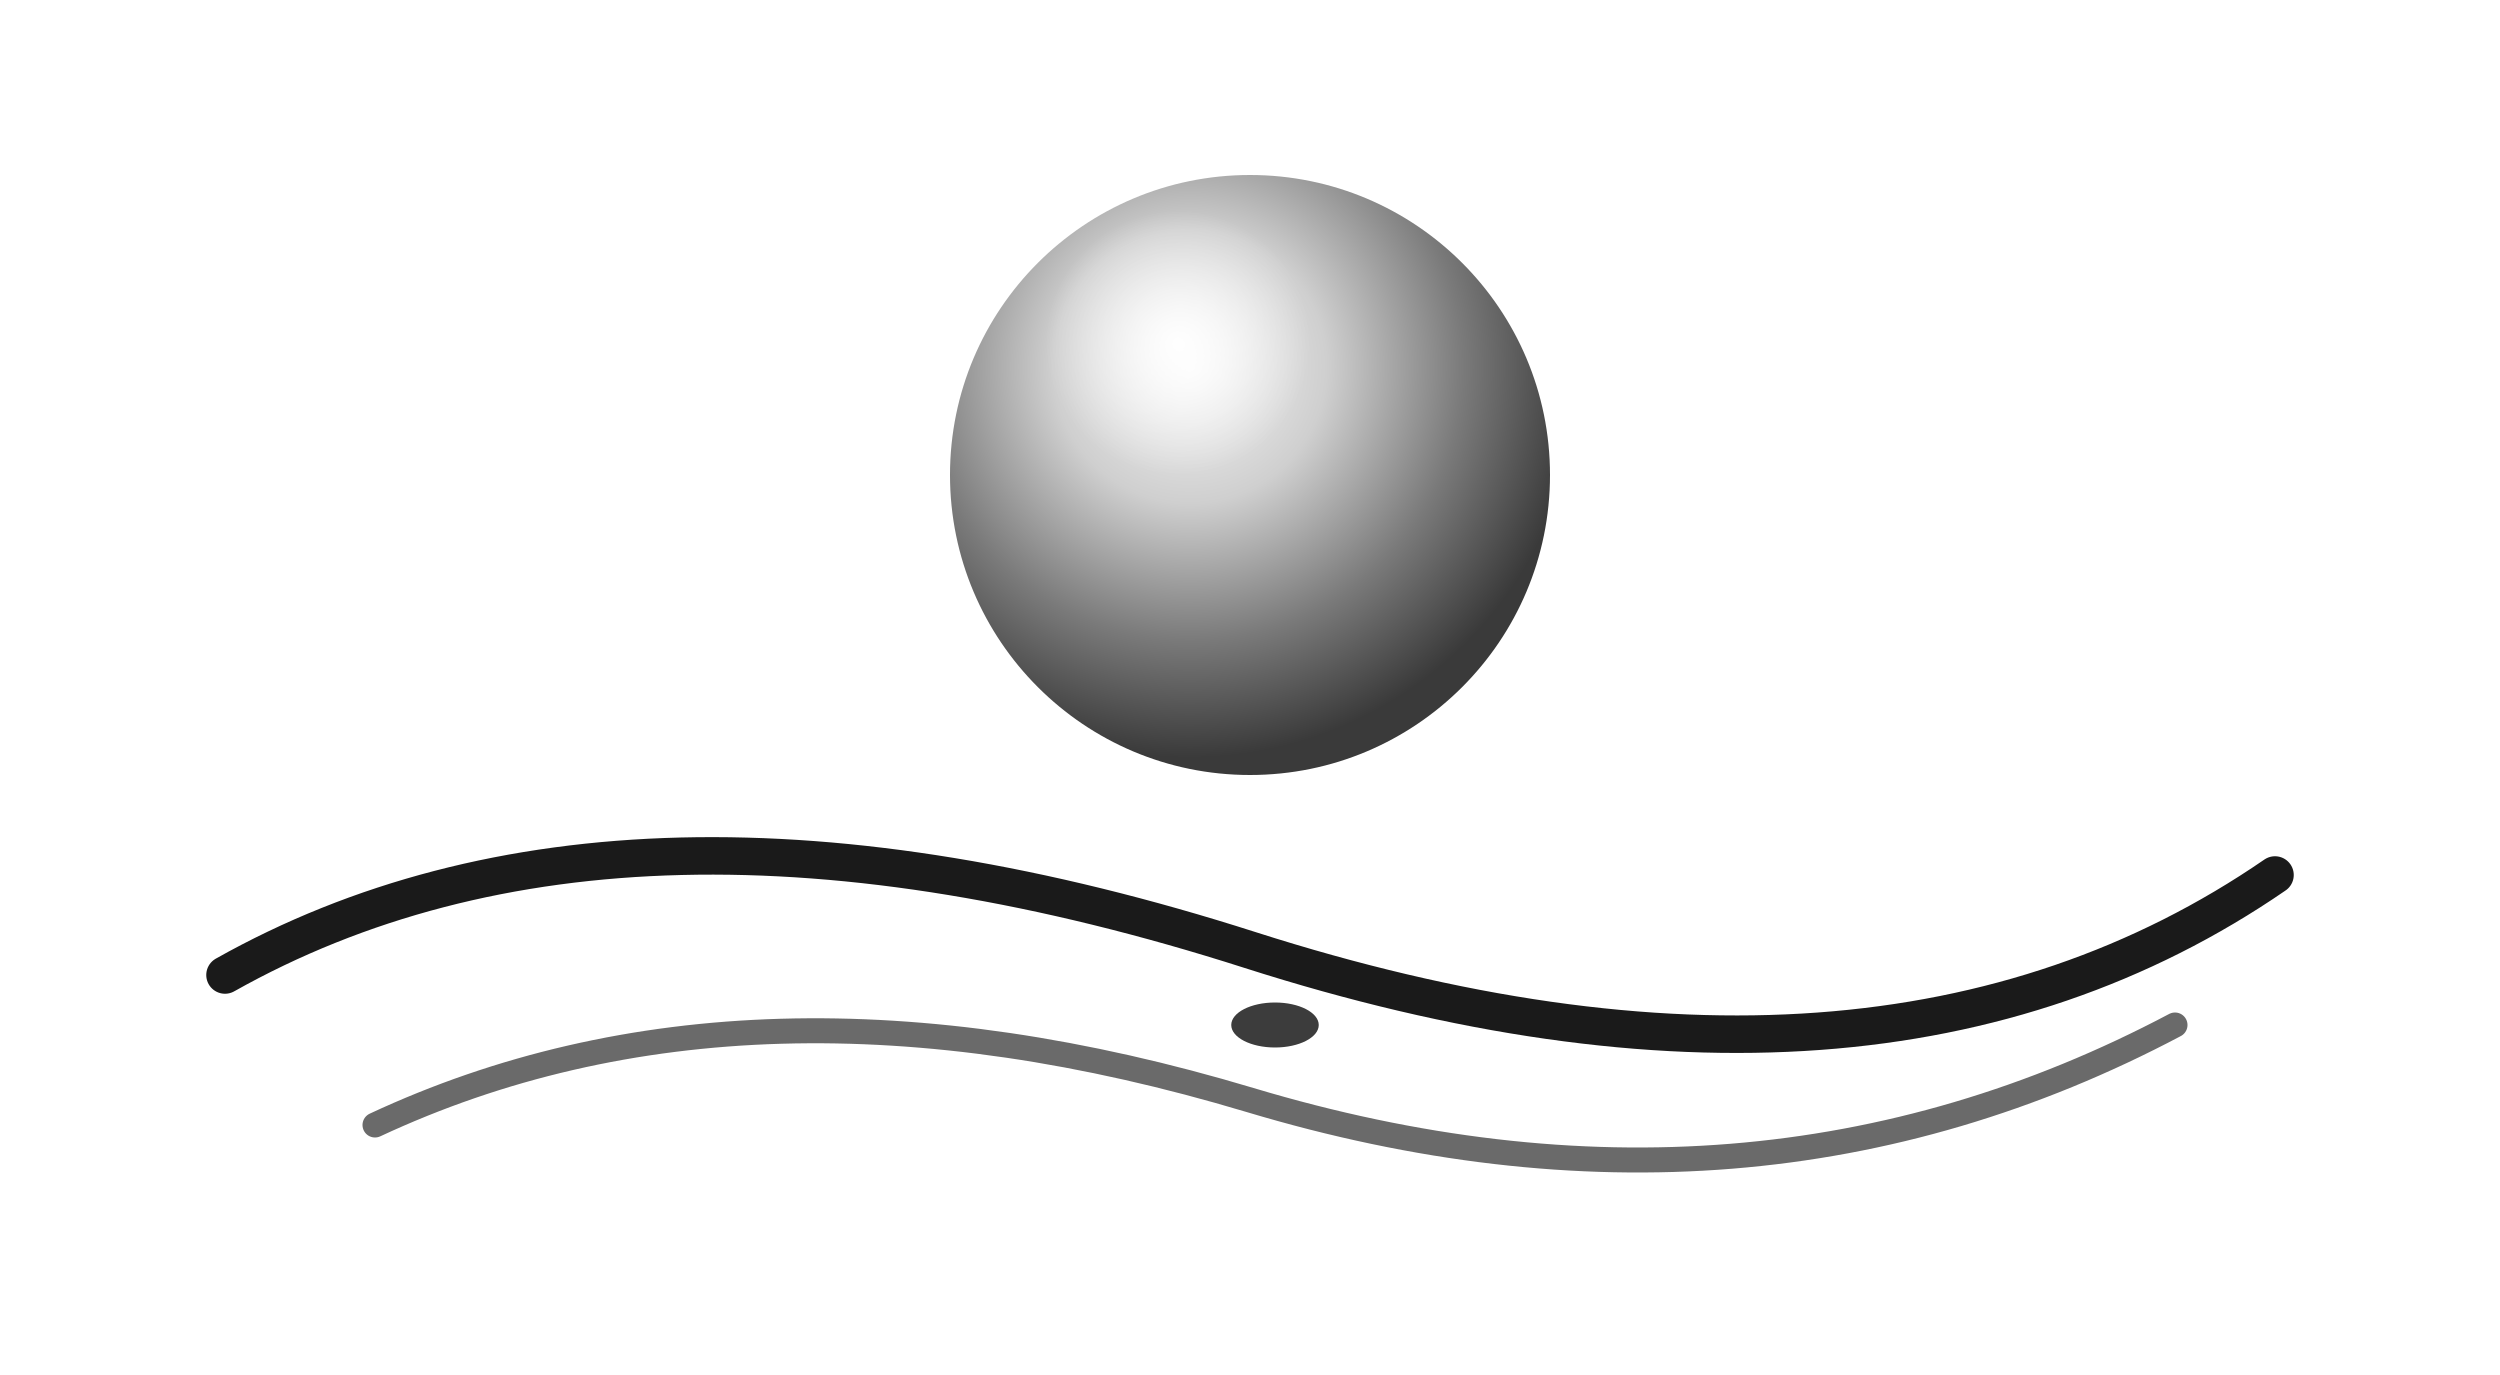
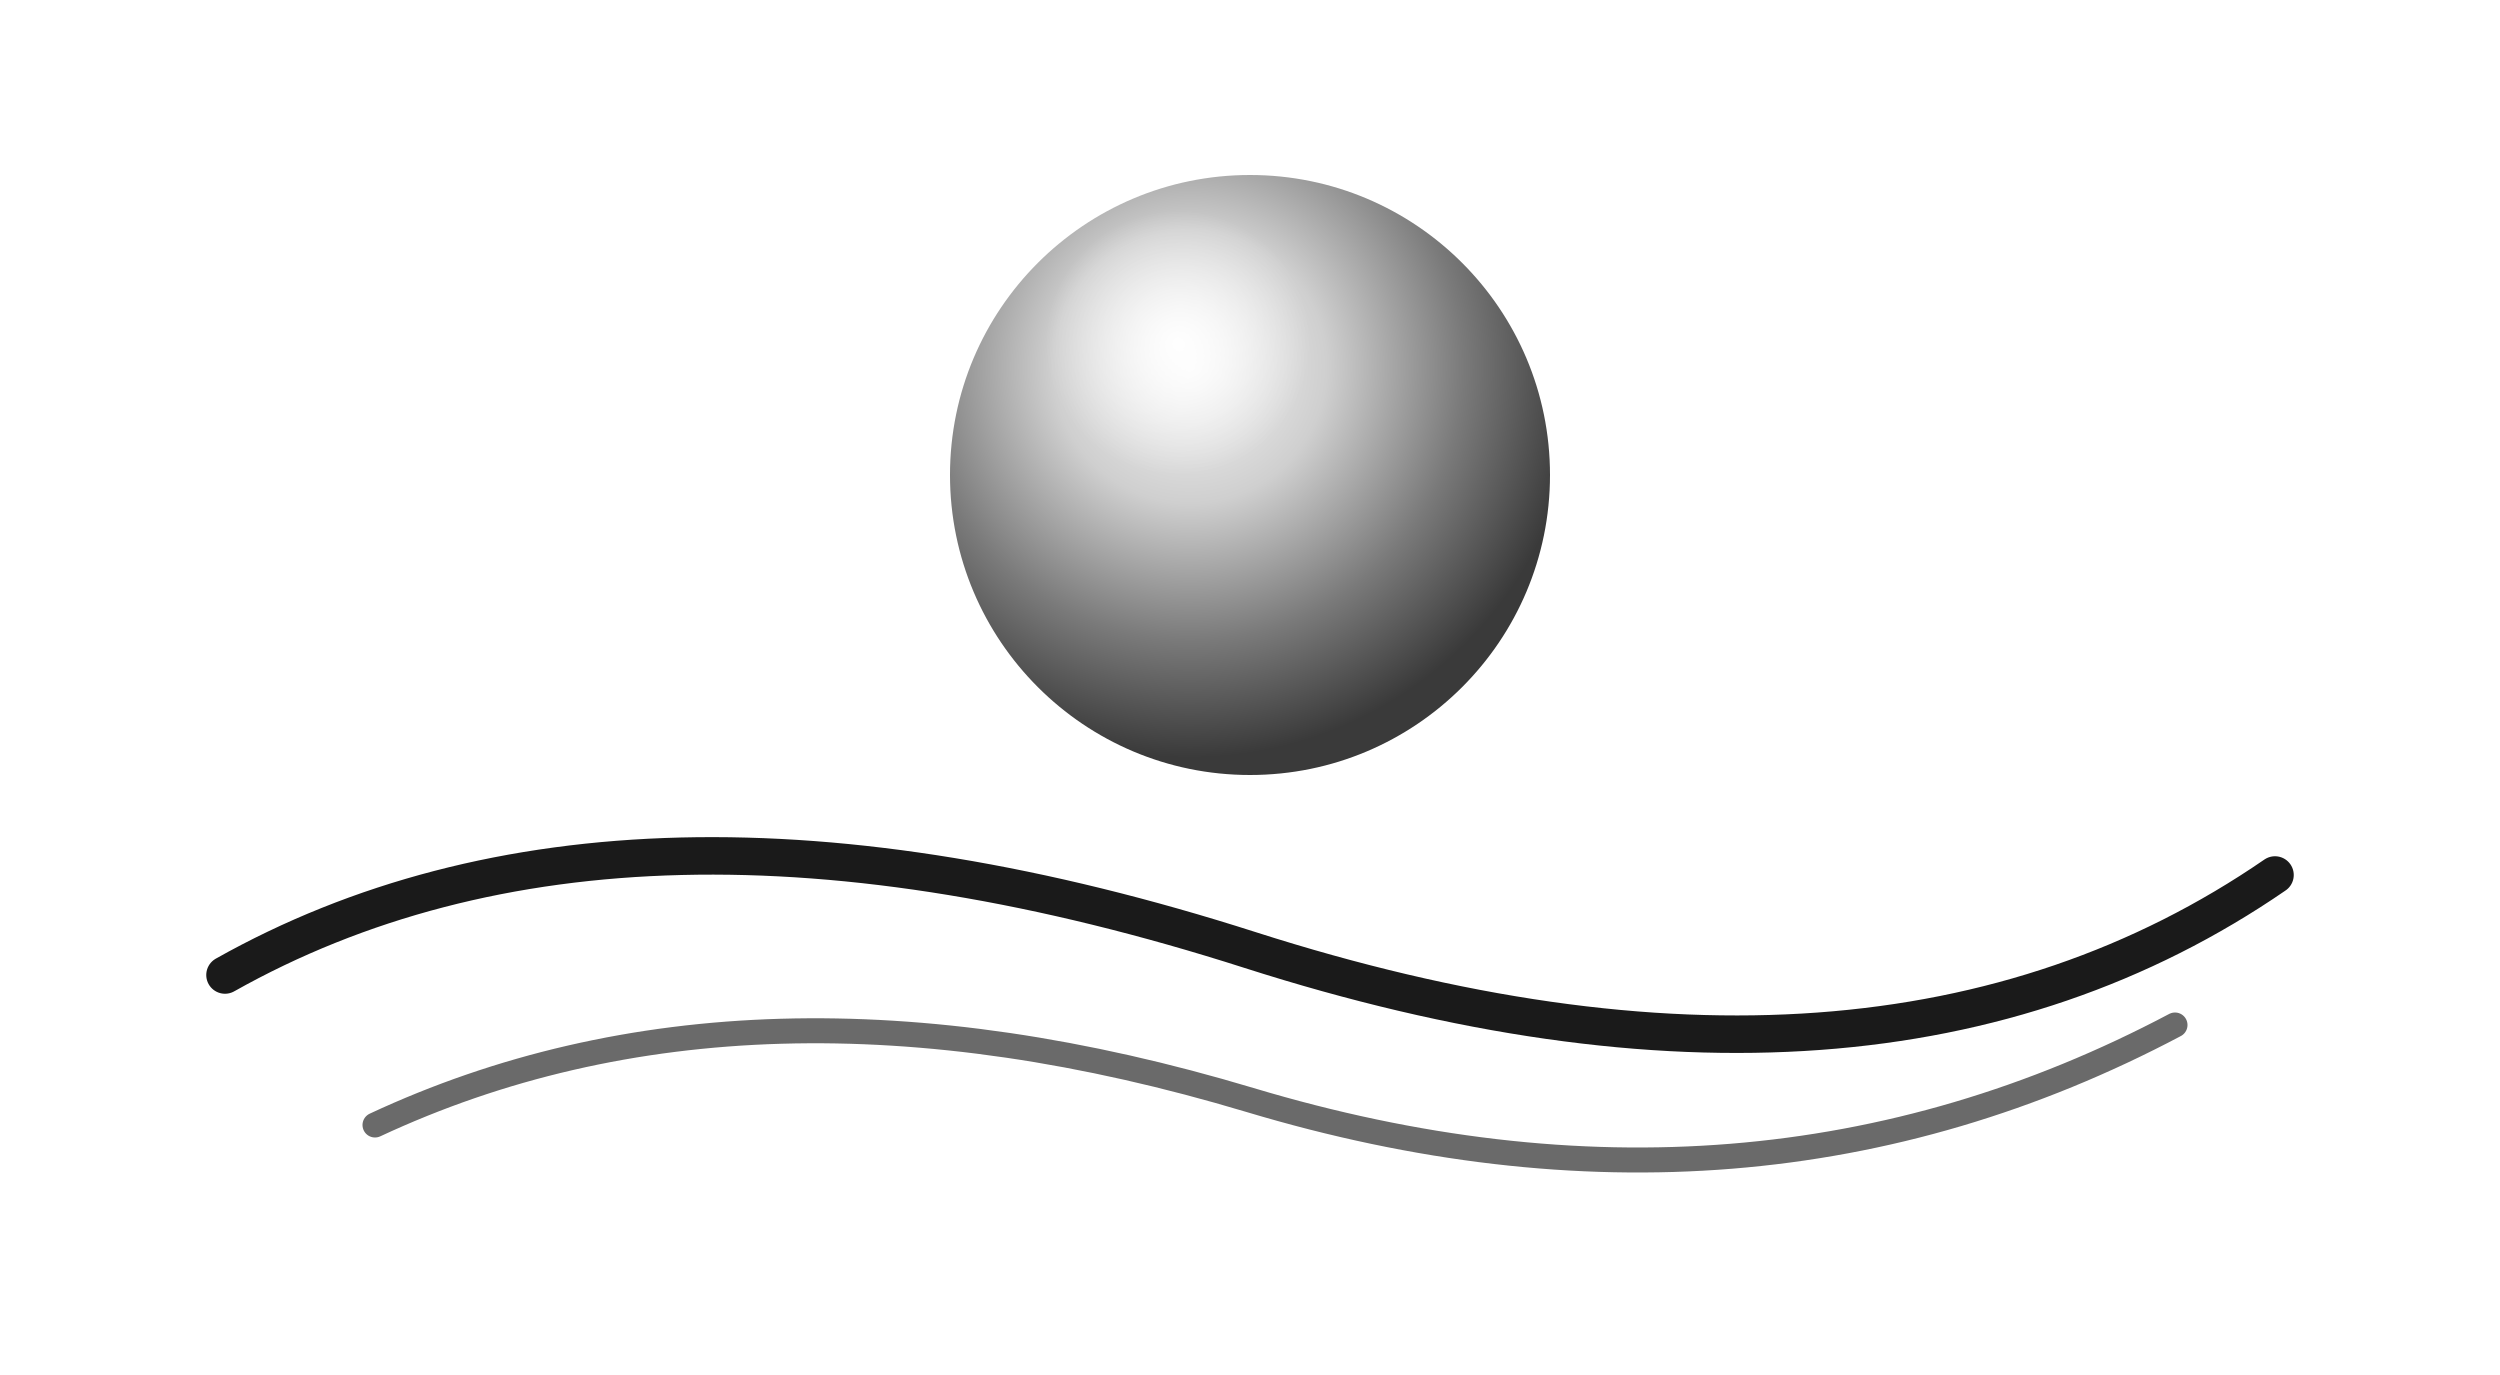
<svg xmlns="http://www.w3.org/2000/svg" viewBox="0 0 200 110" role="img" aria-label="Hotel Silver Pearl">
  <defs>
    <radialGradient id="hsp-pearl" cx="40%" cy="32%" r="65%">
      <stop offset="0%" stop-color="#f7f7f7" />
      <stop offset="35%" stop-color="#cfcfcf" />
      <stop offset="70%" stop-color="#7a7a7a" />
      <stop offset="100%" stop-color="#3a3a3a" />
    </radialGradient>
    <radialGradient id="hsp-pearl-hi" cx="38%" cy="28%" r="22%">
      <stop offset="0%" stop-color="#ffffff" stop-opacity="0.95" />
      <stop offset="100%" stop-color="#ffffff" stop-opacity="0" />
    </radialGradient>
  </defs>
  <circle cx="100" cy="38" r="24" fill="url(#hsp-pearl)" />
  <circle cx="100" cy="38" r="24" fill="url(#hsp-pearl-hi)" />
  <path d="M 18 78 Q 50 60, 100 76 T 182 70" stroke="#1a1a1a" stroke-width="3" stroke-linecap="round" fill="none" />
  <path d="M 30 90 Q 60 76, 100 88 T 174 82" stroke="#1a1a1a" stroke-width="2" stroke-linecap="round" fill="none" opacity="0.65" />
-   <ellipse cx="102" cy="82" rx="3.5" ry="1.8" fill="#1a1a1a" opacity="0.85" />
</svg>
